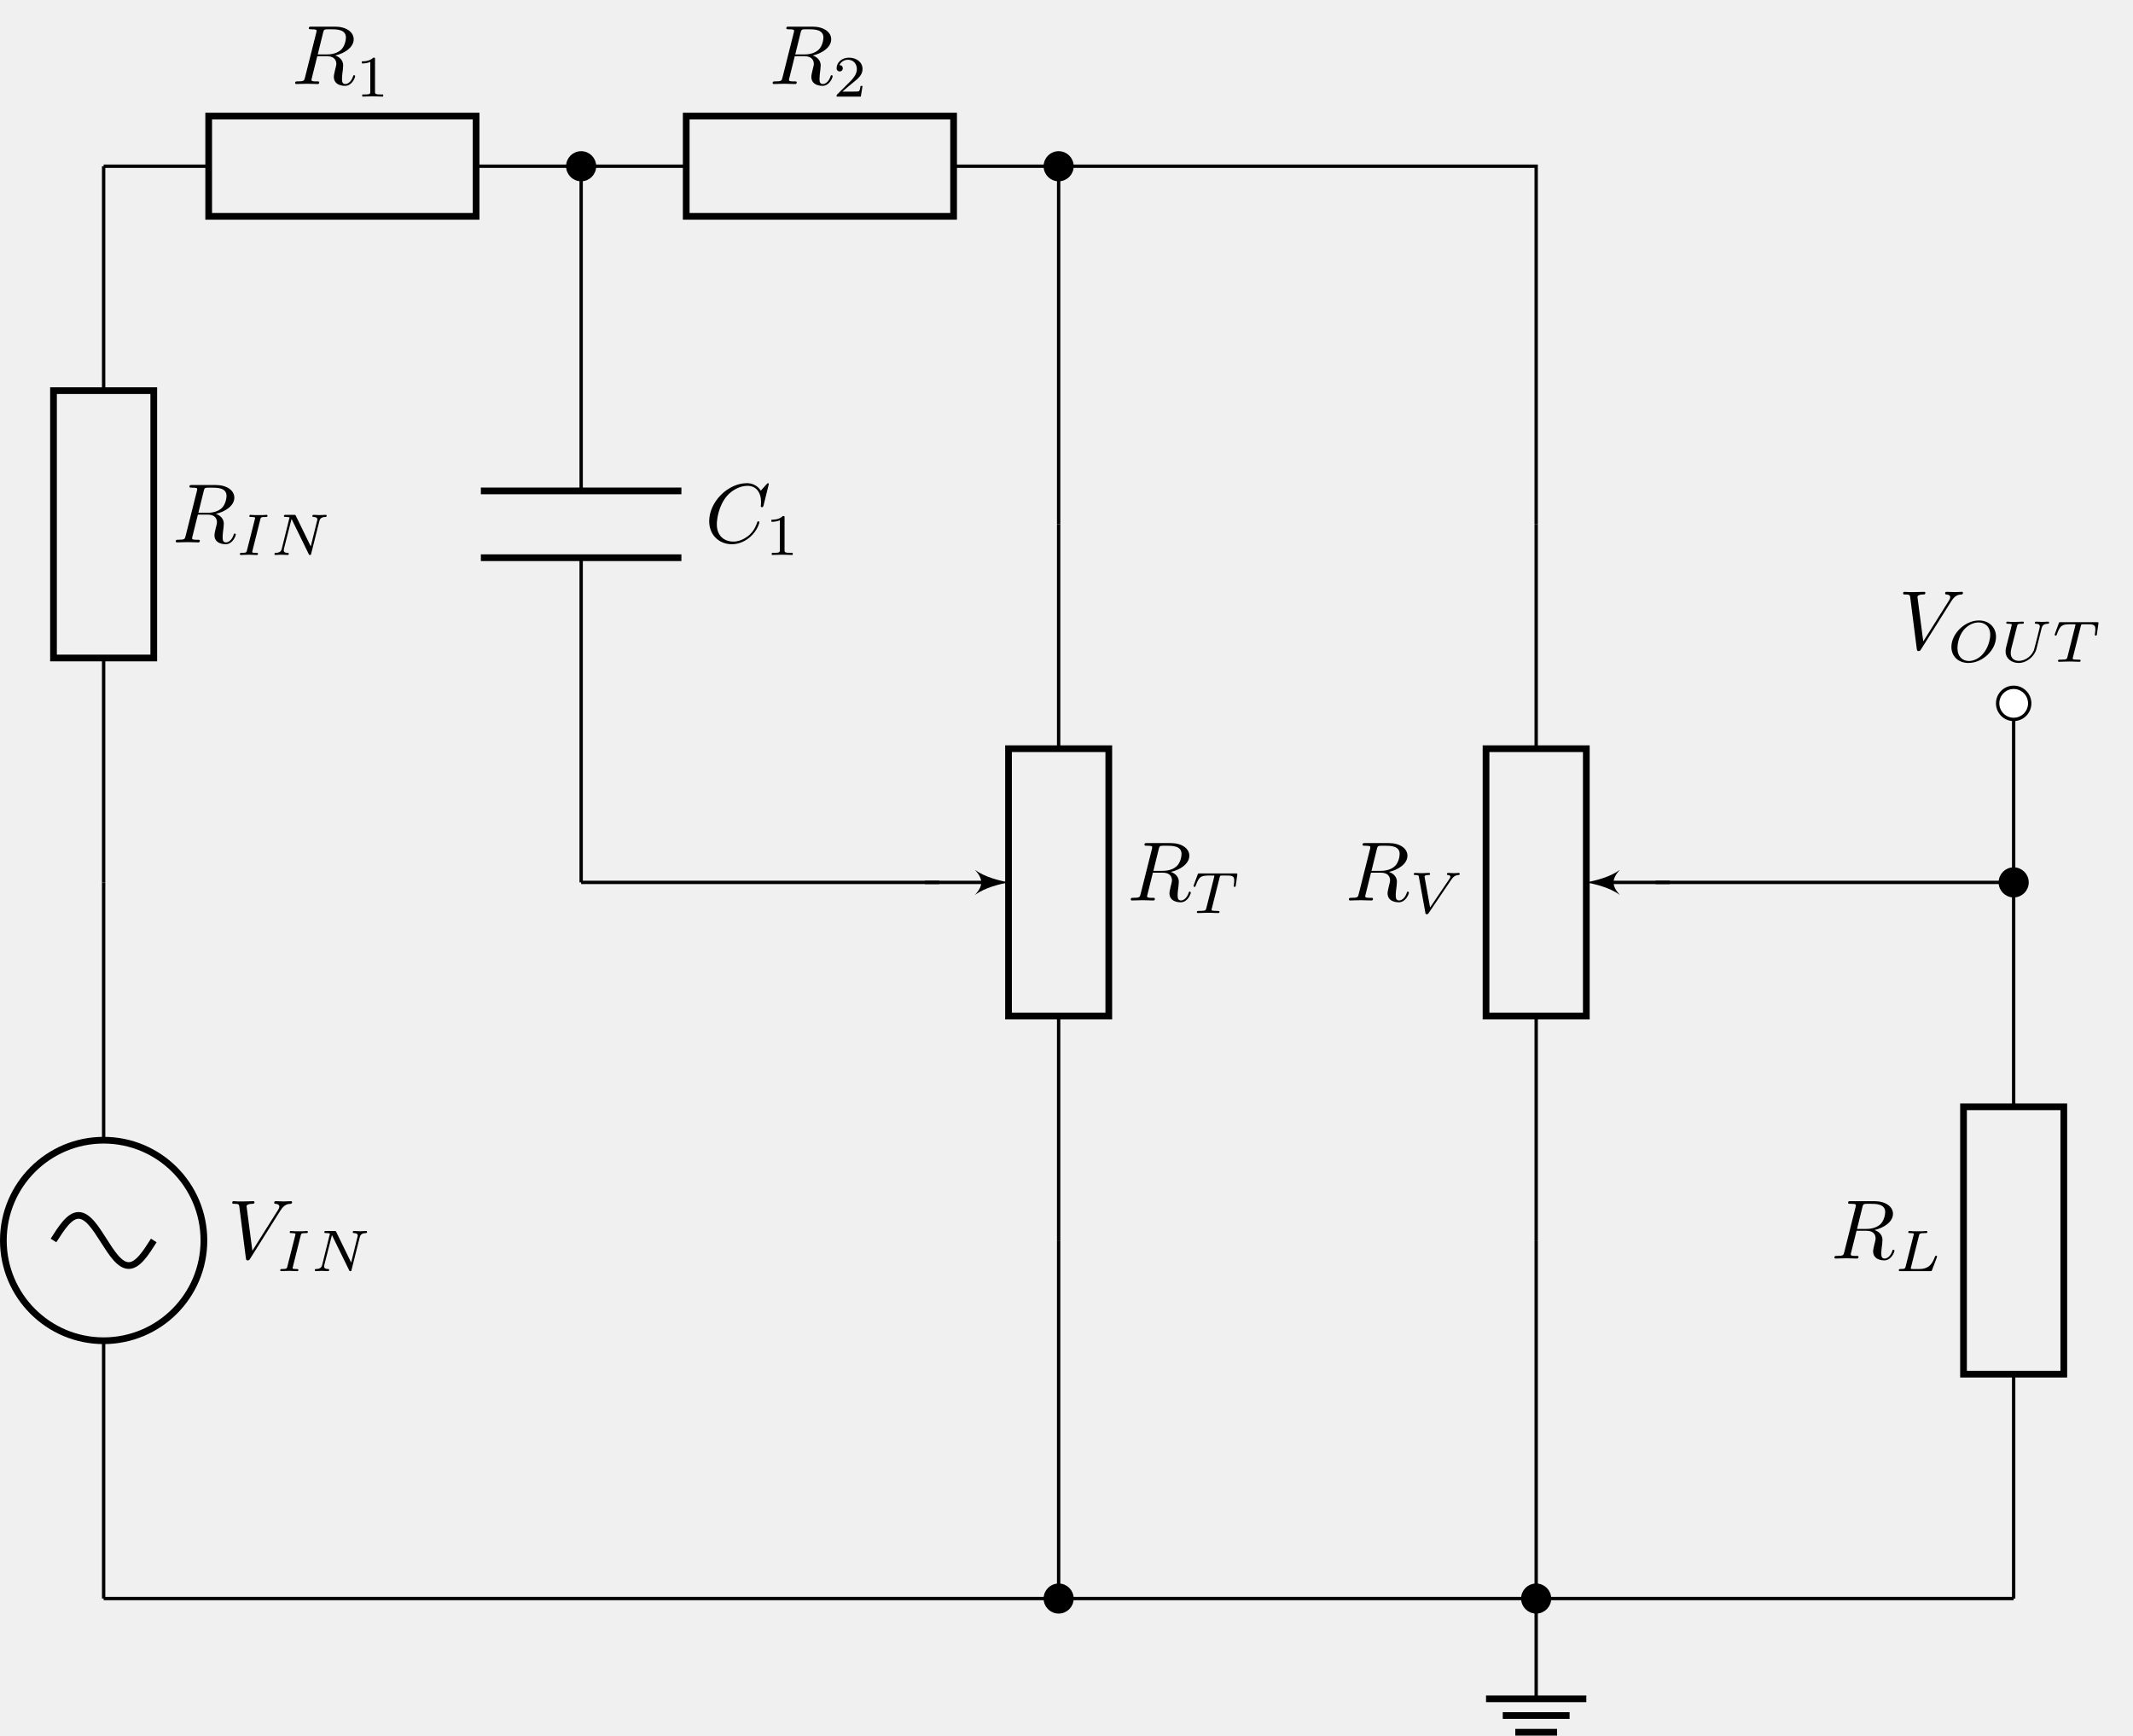
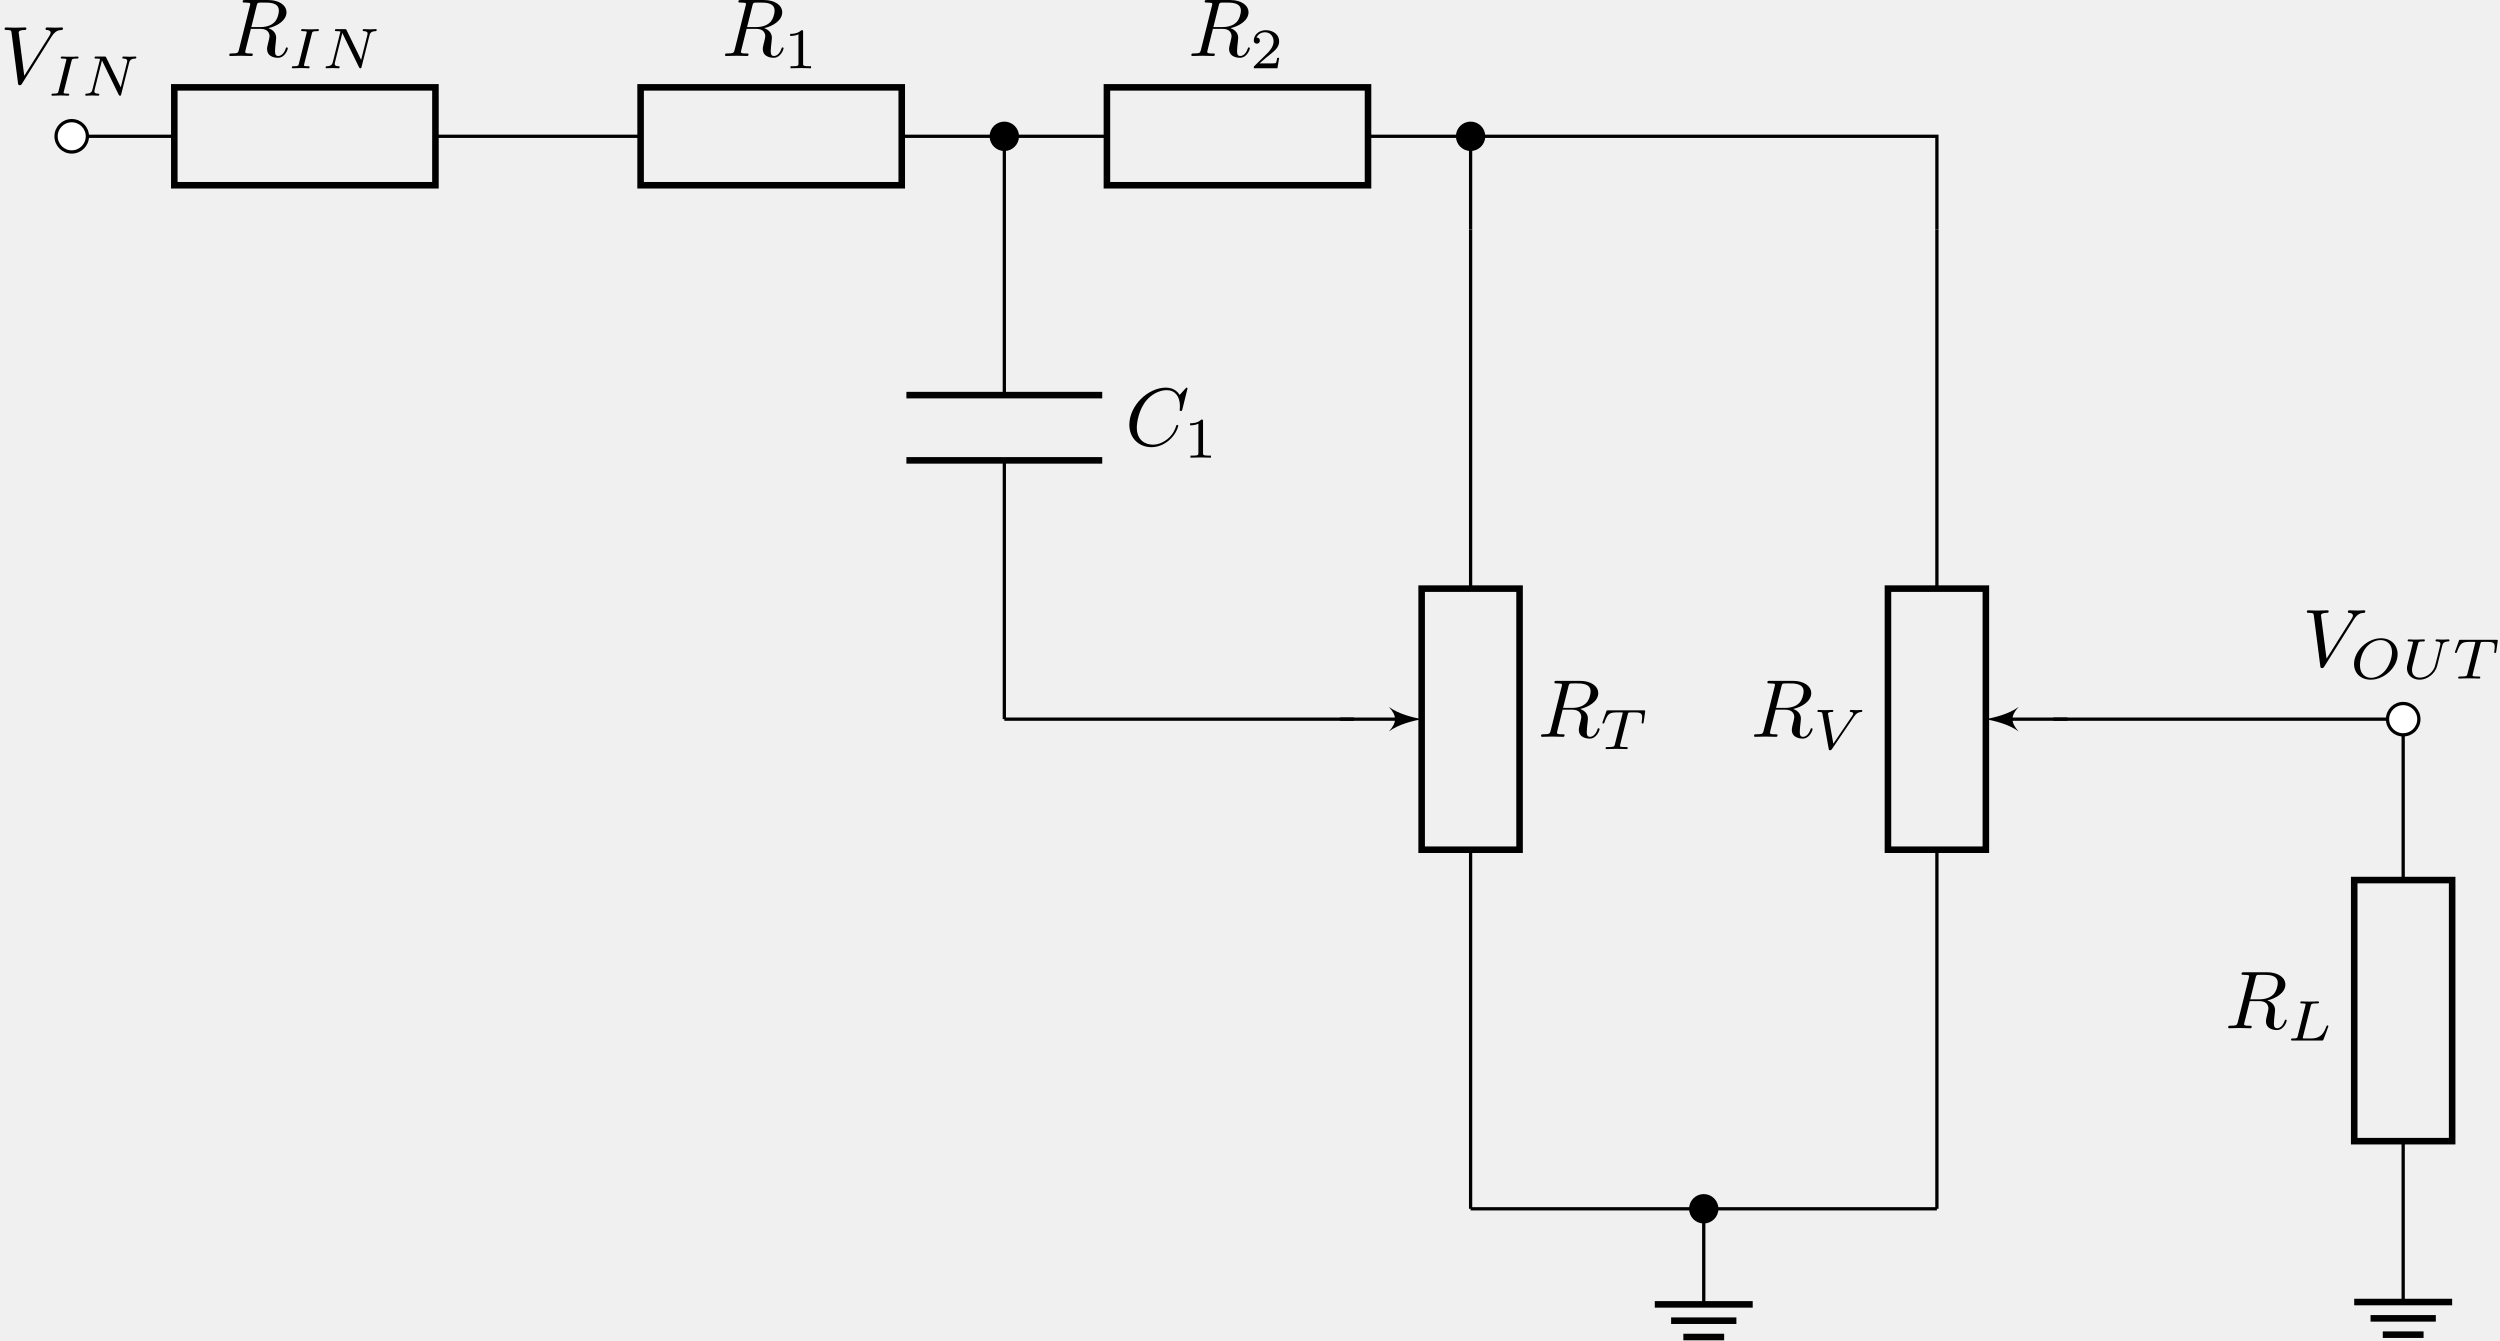
- <svg xmlns="http://www.w3.org/2000/svg" xmlns:xlink="http://www.w3.org/1999/xlink" height="206.093" viewBox="0 0 253.247 206.093" width="253.247">
+ <svg xmlns="http://www.w3.org/2000/svg" xmlns:xlink="http://www.w3.org/1999/xlink" version="1.1" width="303.959pt" height="162.958pt" viewBox="-68.68 -68.833 303.959 162.958">
  <defs>
-     <clipPath id="a">
-       <path d="m176 201h13v5.094h-13zm0 0" />
-     </clipPath>
-     <g id="b">
-       <path d="m6.266-5.672c.484-.781.906-.812 1.266-.828.125-.016.141-.172.141-.188 0-.078-.062-.125-.141-.125-.25 0-.547.031-.812.031-.328 0-.672-.031-.984-.031-.062 0-.188 0-.188.188 0 .109.078.125.156.125.266.016.453.125.453.328 0 .156-.141.375-.141.375l-3.062 4.875-.688-5.281c0-.172.234-.297.688-.297.141 0 .25 0 .25-.203 0-.078-.078-.109-.125-.109-.406 0-.828.031-1.25.031-.172 0-.359 0-.547 0-.172 0-.359-.031-.531-.031-.078 0-.188 0-.188.188 0 .125.078.125.25.125.547 0 .562.094.594.344l.781 6.141c.031.203.078.234.203.234.156 0 .203-.047.281-.172zm0 0" />
+     <path id="g2-49" d="M2.336-4.435C2.336-4.624 2.322-4.631 2.127-4.631C1.681-4.191 1.046-4.184 .76-4.184V-3.933C.928-3.933 1.388-3.933 1.771-4.129V-.572C1.771-.342 1.771-.251 1.074-.251H.809V0C.934-.007 1.792-.028 2.05-.028C2.267-.028 3.145-.007 3.299 0V-.251H3.034C2.336-.251 2.336-.342 2.336-.572V-4.435Z" />
+     <path id="g2-50" d="M3.522-1.269H3.285C3.264-1.116 3.194-.704 3.103-.635C3.048-.593 2.511-.593 2.413-.593H1.13C1.862-1.241 2.106-1.437 2.525-1.764C3.041-2.176 3.522-2.608 3.522-3.271C3.522-4.115 2.783-4.631 1.89-4.631C1.025-4.631 .439-4.024 .439-3.382C.439-3.027 .739-2.992 .809-2.992C.976-2.992 1.179-3.11 1.179-3.361C1.179-3.487 1.13-3.731 .767-3.731C.983-4.226 1.458-4.38 1.785-4.38C2.483-4.38 2.845-3.836 2.845-3.271C2.845-2.664 2.413-2.183 2.19-1.932L.509-.272C.439-.209 .439-.195 .439 0H3.313L3.522-1.269Z" />
+     <path id="g1-73" d="M2.88-4.212C2.943-4.449 2.957-4.512 3.48-4.512C3.654-4.512 3.738-4.512 3.738-4.659C3.738-4.721 3.689-4.763 3.626-4.763C3.48-4.763 3.306-4.742 3.159-4.742C3.006-4.742 2.838-4.735 2.685-4.735C2.685-4.735 2.204-4.742 2.204-4.742C2.05-4.742 1.876-4.763 1.723-4.763C1.681-4.763 1.576-4.763 1.576-4.61C1.576-4.512 1.653-4.512 1.806-4.512C1.813-4.512 1.953-4.512 2.071-4.498C2.211-4.484 2.26-4.477 2.26-4.4C2.26-4.359 2.246-4.31 2.232-4.254L1.304-.551C1.248-.321 1.227-.251 .704-.251C.516-.251 .446-.251 .446-.098C.446-.091 .446 0 .558 0C.767 0 1.29-.028 1.499-.028L1.981-.021C2.134-.021 2.308 0 2.462 0C2.504 0 2.608 0 2.608-.153C2.608-.251 2.525-.251 2.385-.251C2.371-.251 2.225-.251 2.085-.265C1.925-.279 1.925-.307 1.925-.37C1.925-.377 1.925-.418 1.953-.523L2.88-4.212Z" />
+     <path id="g1-76" d="M2.873-4.191C2.936-4.442 2.957-4.512 3.599-4.512C3.815-4.512 3.884-4.512 3.884-4.666C3.884-4.672 3.877-4.763 3.766-4.763C3.605-4.763 3.417-4.749 3.25-4.742C3.075-4.735 2.866-4.735 2.692-4.735C2.545-4.735 2.357-4.742 2.211-4.742S1.897-4.763 1.757-4.763C1.716-4.763 1.611-4.763 1.611-4.61C1.611-4.512 1.695-4.512 1.834-4.512C1.841-4.512 1.974-4.512 2.099-4.498C2.246-4.484 2.26-4.47 2.26-4.4C2.26-4.387 2.26-4.352 2.232-4.247L1.304-.544C1.241-.307 1.227-.251 .69-.251C.572-.251 .481-.251 .481-.105C.481 0 .565 0 .69 0H4.198C4.373 0 4.38-.007 4.435-.139C4.505-.328 5.028-1.681 5.028-1.736C5.028-1.757 5.014-1.834 4.91-1.834C4.826-1.834 4.812-1.799 4.77-1.688C4.505-1.025 4.198-.251 2.922-.251H2.134C1.918-.251 1.911-.258 1.911-.321C1.911-.328 1.911-.363 1.939-.467L2.873-4.191Z" />
+     <path id="g1-78" d="M5.816-4.003C5.886-4.268 5.998-4.498 6.555-4.512C6.59-4.512 6.695-4.519 6.695-4.666C6.695-4.707 6.66-4.763 6.59-4.763C6.36-4.763 6.102-4.735 5.865-4.735C5.698-4.735 5.293-4.763 5.126-4.763C5.091-4.763 4.986-4.763 4.986-4.61C4.986-4.519 5.077-4.512 5.14-4.512C5.467-4.505 5.586-4.4 5.586-4.226C5.586-4.17 5.579-4.135 5.558-4.059L4.798-1.018L3.027-4.645C2.971-4.763 2.957-4.763 2.79-4.763H1.834C1.702-4.763 1.611-4.763 1.611-4.61C1.611-4.512 1.695-4.512 1.841-4.512S2.141-4.505 2.287-4.477L1.353-.746C1.29-.481 1.172-.272 .628-.251C.579-.251 .481-.244 .481-.105C.481-.028 .537 0 .586 0C.816 0 1.074-.028 1.311-.028C1.478-.028 1.883 0 2.05 0C2.12 0 2.19-.035 2.19-.146C2.19-.244 2.106-.251 2.029-.251C1.59-.265 1.59-.446 1.59-.544C1.59-.572 1.59-.607 1.618-.718L2.511-4.289L4.547-.119C4.603-.007 4.631 0 4.7 0C4.812 0 4.812-.021 4.847-.146L5.816-4.003Z" />
+     <path id="g1-79" d="M5.781-2.964C5.781-4.059 4.993-4.903 3.759-4.903C2.092-4.903 .481-3.34 .481-1.771C.481-.649 1.311 .139 2.511 .139C4.17 .139 5.781-1.381 5.781-2.964ZM2.566-.091C1.827-.091 1.2-.593 1.2-1.625C1.2-1.981 1.297-2.971 1.939-3.766C2.406-4.338 3.082-4.679 3.703-4.679C4.428-4.679 5.098-4.219 5.098-3.208C5.098-2.699 4.882-1.681 4.233-.934C3.745-.377 3.11-.091 2.566-.091Z" />
+     <path id="g1-84" d="M3.389-4.219C3.438-4.421 3.452-4.442 3.605-4.456C3.64-4.463 3.884-4.463 4.024-4.463C4.449-4.463 4.631-4.463 4.805-4.407C5.119-4.31 5.133-4.108 5.133-3.857C5.133-3.745 5.133-3.654 5.084-3.292L5.07-3.215C5.07-3.145 5.119-3.11 5.189-3.11C5.293-3.11 5.307-3.173 5.321-3.285L5.509-4.617C5.509-4.714 5.426-4.714 5.3-4.714H1.011C.837-4.714 .823-4.714 .774-4.568L.335-3.333C.328-3.306 .3-3.243 .3-3.208C.3-3.18 .314-3.11 .418-3.11C.509-3.11 .523-3.145 .565-3.278C.969-4.394 1.2-4.463 2.26-4.463H2.552C2.762-4.463 2.769-4.456 2.769-4.394C2.769-4.387 2.769-4.352 2.741-4.247L1.82-.579C1.757-.321 1.736-.251 1.004-.251C.753-.251 .69-.251 .69-.098C.69-.077 .704 0 .809 0C1.004 0 1.213-.021 1.409-.021S1.813-.028 2.008-.028S2.441-.028 2.636-.021C2.824-.014 3.034 0 3.222 0C3.278 0 3.382 0 3.382-.153C3.382-.251 3.313-.251 3.096-.251C2.964-.251 2.824-.258 2.692-.265C2.455-.286 2.441-.314 2.441-.398C2.441-.446 2.441-.46 2.469-.558L3.389-4.219Z" />
+     <path id="g1-85" d="M4.931-4.003C5-4.275 5.112-4.498 5.67-4.512C5.705-4.512 5.809-4.519 5.809-4.666C5.809-4.707 5.774-4.763 5.705-4.763C5.481-4.763 5.216-4.735 4.986-4.735S4.463-4.763 4.254-4.763C4.219-4.763 4.115-4.763 4.115-4.61C4.115-4.519 4.205-4.512 4.268-4.512C4.596-4.505 4.714-4.4 4.714-4.226C4.714-4.191 4.707-4.156 4.7-4.129C4.596-3.675 4.087-1.576 3.996-1.36C3.605-.467 2.79-.112 2.218-.112C1.75-.112 1.255-.349 1.255-1.039C1.255-1.206 1.276-1.374 1.318-1.534L1.995-4.219C2.057-4.456 2.071-4.512 2.608-4.512C2.727-4.512 2.817-4.512 2.817-4.666C2.817-4.693 2.797-4.763 2.706-4.763C2.504-4.763 1.995-4.735 1.792-4.735C1.674-4.735 1.43-4.735 1.311-4.742C1.172-4.749 1.004-4.763 .872-4.763C.83-4.763 .725-4.763 .725-4.61C.725-4.512 .809-4.512 .948-4.512C.955-4.512 1.088-4.512 1.213-4.498C1.36-4.484 1.374-4.47 1.374-4.4C1.374-4.359 1.304-4.087 1.262-3.933L1.109-3.32L.711-1.723C.642-1.437 .642-1.381 .642-1.241C.642-.377 1.353 .139 2.19 .139C3.152 .139 4.087-.642 4.317-1.555L4.931-4.003Z" />
+     <path id="g1-86" d="M4.986-3.933C5.244-4.31 5.467-4.484 5.844-4.512C5.928-4.519 6.004-4.526 6.004-4.666C6.004-4.686 5.991-4.763 5.907-4.763C5.739-4.763 5.523-4.735 5.349-4.735C5.126-4.735 4.833-4.763 4.624-4.763C4.561-4.763 4.484-4.742 4.484-4.61C4.484-4.519 4.582-4.512 4.61-4.512C4.833-4.498 4.896-4.414 4.896-4.31C4.896-4.212 4.847-4.142 4.77-4.031L2.483-.656L1.848-4.219C1.834-4.282 1.834-4.296 1.834-4.324C1.834-4.512 2.225-4.512 2.273-4.512C2.392-4.512 2.483-4.512 2.483-4.666C2.483-4.672 2.476-4.763 2.364-4.763C2.162-4.763 1.667-4.735 1.465-4.735C1.29-4.735 .865-4.763 .69-4.763C.628-4.763 .551-4.742 .551-4.61C.551-4.512 .649-4.512 .725-4.512C1.116-4.512 1.123-4.47 1.158-4.289L1.918-.049C1.946 .098 1.953 .139 2.085 .139S2.253 .091 2.322-.014L4.986-3.933Z" />
+     <path id="g0-67" d="M7.572-6.924C7.572-6.954 7.552-7.024 7.462-7.024C7.432-7.024 7.422-7.014 7.313-6.904L6.615-6.137C6.526-6.276 6.067-7.024 4.961-7.024C2.74-7.024 .498-4.822 .498-2.511C.498-.867 1.674 .219 3.198 .219C4.065 .219 4.822-.179 5.35-.638C6.276-1.455 6.446-2.361 6.446-2.391C6.446-2.491 6.346-2.491 6.326-2.491C6.267-2.491 6.217-2.471 6.197-2.391C6.107-2.102 5.878-1.395 5.191-.817C4.503-.259 3.875-.09 3.357-.09C2.461-.09 1.405-.608 1.405-2.162C1.405-2.73 1.614-4.344 2.61-5.509C3.218-6.217 4.154-6.715 5.041-6.715C6.057-6.715 6.645-5.948 6.645-4.792C6.645-4.394 6.615-4.384 6.615-4.284S6.725-4.184 6.765-4.184C6.894-4.184 6.894-4.204 6.944-4.384L7.572-6.924Z" />
+     <path id="g0-82" d="M3.736-6.117C3.796-6.356 3.826-6.456 4.015-6.486C4.105-6.496 4.423-6.496 4.623-6.496C5.33-6.496 6.436-6.496 6.436-5.509C6.436-5.171 6.276-4.483 5.888-4.095C5.629-3.836 5.101-3.517 4.204-3.517H3.088L3.736-6.117ZM5.171-3.387C6.177-3.606 7.362-4.304 7.362-5.31C7.362-6.167 6.466-6.804 5.161-6.804H2.321C2.122-6.804 2.032-6.804 2.032-6.605C2.032-6.496 2.122-6.496 2.311-6.496C2.331-6.496 2.521-6.496 2.69-6.476C2.869-6.456 2.959-6.446 2.959-6.316C2.959-6.276 2.949-6.247 2.919-6.127L1.584-.777C1.484-.389 1.465-.309 .677-.309C.498-.309 .408-.309 .408-.11C.408 0 .528 0 .548 0C.827 0 1.524-.03 1.803-.03S2.79 0 3.068 0C3.148 0 3.268 0 3.268-.199C3.268-.309 3.178-.309 2.989-.309C2.62-.309 2.341-.309 2.341-.488C2.341-.548 2.361-.598 2.371-.658L3.029-3.298H4.214C5.121-3.298 5.3-2.74 5.3-2.391C5.3-2.242 5.22-1.933 5.161-1.704C5.091-1.425 5.001-1.056 5.001-.857C5.001 .219 6.197 .219 6.326 .219C7.173 .219 7.522-.787 7.522-.927C7.522-1.046 7.412-1.046 7.402-1.046C7.313-1.046 7.293-.976 7.273-.907C7.024-.169 6.595 0 6.366 0C6.037 0 5.968-.219 5.968-.608C5.968-.917 6.027-1.425 6.067-1.743C6.087-1.883 6.107-2.072 6.107-2.212C6.107-2.979 5.44-3.288 5.171-3.387Z" />
+     <path id="g0-86" d="M6.257-5.669C6.745-6.446 7.163-6.476 7.532-6.496C7.651-6.506 7.661-6.675 7.661-6.685C7.661-6.765 7.611-6.804 7.532-6.804C7.273-6.804 6.984-6.775 6.715-6.775C6.386-6.775 6.047-6.804 5.729-6.804C5.669-6.804 5.539-6.804 5.539-6.615C5.539-6.506 5.629-6.496 5.699-6.496C5.968-6.476 6.157-6.376 6.157-6.167C6.157-6.017 6.007-5.798 6.007-5.788L2.949-.927L2.271-6.197C2.271-6.366 2.501-6.496 2.959-6.496C3.098-6.496 3.208-6.496 3.208-6.695C3.208-6.785 3.128-6.804 3.068-6.804C2.67-6.804 2.242-6.775 1.833-6.775C1.654-6.775 1.465-6.785 1.285-6.785S.917-6.804 .747-6.804C.677-6.804 .558-6.804 .558-6.615C.558-6.496 .648-6.496 .807-6.496C1.365-6.496 1.375-6.406 1.405-6.157L2.192-.01C2.222 .189 2.262 .219 2.391 .219C2.55 .219 2.59 .169 2.67 .04L6.257-5.669Z" />
+   </defs>
+   <g id="page1">
+     <path d="M-59.961-52.262H-47.488M-15.738-52.262H-3.266" stroke="#000" fill="none" stroke-width=".399" />
+     <path d="M-47.488-58.211H-15.738V-46.309H-47.488Z" stroke="#000" fill="none" stroke-width=".797" stroke-miterlimit="10" />
+     <g transform="translate(-9.597 -179.8461)">
+       <use x="-31.613" y="117.821" xlink:href="#g0-82" />
+       <use x="-24.048" y="119.315" xlink:href="#g1-73" />
+       <use x="-19.975" y="119.315" xlink:href="#g1-78" />
    </g>
-     <g id="c">
-       <path d="m3.734-6.125c.062-.234.094-.328.281-.359.094-.016.406-.016.609-.016.703 0 1.812 0 1.812.984 0 .344-.156 1.031-.547 1.422-.266.25-.781.578-1.688.578h-1.109zm1.438 2.734c1.016-.219 2.188-.922 2.188-1.922 0-.859-.891-1.5-2.203-1.5h-2.828c-.203 0-.297 0-.297.203 0 .109.094.109.281.109.016 0 .203 0 .375.016.188.031.266.031.266.172 0 .031 0 .062-.031.188l-1.344 5.344c-.094.391-.109.469-.906.469-.172 0-.266 0-.266.203 0 .109.125.109.141.109.281 0 .984-.031 1.25-.031.281 0 1 .031 1.281.031.078 0 .188 0 .188-.203 0-.109-.078-.109-.281-.109-.359 0-.641 0-.641-.172 0-.062.016-.109.031-.172l.656-2.641h1.188c.906 0 1.078.562 1.078.906 0 .141-.078.453-.141.688-.062.281-.156.641-.156.844 0 1.078 1.203 1.078 1.328 1.078.844 0 1.203-1 1.203-1.141 0-.125-.109-.125-.125-.125-.094 0-.109.062-.125.141-.25.734-.688.906-.906.906-.328 0-.406-.219-.406-.609 0-.312.062-.812.109-1.141.016-.141.031-.328.031-.469 0-.766-.672-1.078-.938-1.172zm0 0" />
+     <path d="M-3.266-52.262H9.207M40.957-52.262H53.43" stroke="#000" fill="none" stroke-width=".399" stroke-miterlimit="10" />
+     <path d="M9.207-58.211H40.957V-46.309H9.207Z" stroke="#000" fill="none" stroke-width=".797" stroke-miterlimit="10" />
+     <g transform="translate(50.6766 -179.8461)">
+       <use x="-31.613" y="117.821" xlink:href="#g0-82" />
+       <use x="-24.048" y="119.315" xlink:href="#g2-49" />
    </g>
-     <g id="d">
-       <path d="m2.875-4.203c.062-.25.078-.312.609-.312.172 0 .25 0 .25-.141 0-.062-.047-.109-.109-.109-.141 0-.328.031-.469.031-.156 0-.312 0-.469 0h-.484c-.156 0-.328-.031-.484-.031-.047 0-.141 0-.141.156 0 .094.078.094.234.094 0 0 .141 0 .25.016.141.016.203.031.203.109 0 .031-.016.078-.031.141l-.938 3.703c-.047.219-.078.297-.594.297-.188 0-.25 0-.25.156 0 0 0 .094.109.094.203 0 .734-.031.938-.031l.484.016c.141 0 .328.016.469.016.047 0 .156 0 .156-.156 0-.094-.094-.094-.219-.094-.016 0-.172 0-.312-.016-.156-.016-.156-.047-.156-.109 0 0 0-.047.031-.141zm0 0" />
+     <path d="M53.43-52.262H65.902M97.648-52.262H110.121" stroke="#000" fill="none" stroke-width=".399" stroke-miterlimit="10" />
+     <path d="M65.902-58.211H97.648V-46.309H65.902Z" stroke="#000" fill="none" stroke-width=".797" stroke-miterlimit="10" />
+     <g transform="translate(107.3702 -179.8461)">
+       <use x="-31.613" y="117.821" xlink:href="#g0-82" />
+       <use x="-24.048" y="119.315" xlink:href="#g2-50" />
    </g>
-     <g id="e">
-       <path d="m5.812-4c.062-.266.188-.5.734-.516.031 0 .141 0 .141-.141 0-.047-.031-.109-.109-.109-.219 0-.484.031-.719.031-.172 0-.562-.031-.734-.031-.031 0-.141 0-.141.156 0 .094.094.094.156.094.328.016.438.125.438.297 0 .047 0 .094-.031.156l-.75 3.047-1.766-3.625c-.062-.125-.078-.125-.25-.125h-.953c-.125 0-.219 0-.219.156 0 .094.078.094.234.094.141 0 .297.016.438.047l-.922 3.719c-.062.266-.188.484-.734.5-.047 0-.141 0-.141.141 0 .078.047.109.094.109.234 0 .5-.031.734-.031.172 0 .562.031.734.031.078 0 .141-.031.141-.141s-.078-.109-.156-.109c-.438-.016-.438-.203-.438-.297 0-.031 0-.062.016-.172l.906-3.562 2.031 4.156c.047.125.078.125.156.125.109 0 .109-.016.141-.141zm0 0" />
+     <path d="M223.507 18.605V38.168M223.507 69.914V89.473" stroke="#000" fill="none" stroke-width=".399" stroke-miterlimit="10" />
+     <path d="M217.554 69.914V38.168H229.461V69.914Z" stroke="#000" fill="none" stroke-width=".797" stroke-miterlimit="10" />
+     <g transform="translate(233.4356 -61.6355)">
+       <use x="-31.613" y="117.821" xlink:href="#g0-82" />
+       <use x="-24.048" y="119.315" xlink:href="#g1-76" />
    </g>
-     <g id="f">
-       <path d="m3.391-4.219c.047-.203.062-.219.219-.234h.406c.438 0 .609 0 .781.047.312.094.328.297.328.547 0 .109 0 .203-.047.562l-.016.078c0 .078.047.109.125.109.109 0 .109-.062.125-.172l.188-1.328c0-.094-.078-.094-.203-.094h-4.281c-.172 0-.188 0-.234.141l-.453 1.234c0 .031-.031.094-.031.125s.016.094.125.094c.094 0 .094-.031.141-.172.406-1.109.641-1.172 1.703-1.172h.281c.219 0 .219 0 .219.062 0 0 0 .047-.031.141l-.922 3.672c-.062.25-.078.328-.812.328-.25 0-.312 0-.312.156 0 .016.016.094.125.094.188 0 .406-.016.594-.016.203 0 .406-.016.594-.016.203 0 .438 0 .641.016.188 0 .391.016.578.016.062 0 .156 0 .156-.156 0-.094-.062-.094-.281-.094-.125 0-.266-.016-.406-.016-.234-.016-.25-.047-.25-.125 0-.062 0-.062.031-.172zm0 0" />
+     <path d="M53.43-52.262V-20.793M53.43-12.859V18.605" stroke="#000" fill="none" stroke-width=".399" stroke-miterlimit="10" />
+     <path d="M65.332-20.793H41.523M65.332-12.859H41.523" stroke="#000" fill="none" stroke-width=".797" stroke-miterlimit="10" />
+     <g transform="translate(99.7453 -132.5026)">
+       <use x="-31.613" y="117.821" xlink:href="#g0-67" />
+       <use x="-24.492" y="119.315" xlink:href="#g2-49" />
    </g>
-     <g id="g">
-       <path d="m2.328-4.438c0-.188 0-.188-.203-.188-.453.438-1.078.438-1.359.438v.25c.156 0 .625 0 1-.188v3.547c0 .234 0 .328-.688.328h-.266v.25c.125 0 .984-.031 1.234-.031.219 0 1.094.031 1.25.031v-.25h-.266c-.703 0-.703-.094-.703-.328zm0 0" />
+     <g stroke="#000" fill="none" stroke-miterlimit="10">
+       <path d="M110.121 78.137V34.48M110.121 2.734V-40.922" stroke-width=".399" />
+       <path d="M116.074 2.734V34.48H104.168V2.734Z" stroke-width=".797" />
+       <path d="M94.246 18.605H101.777" stroke-width=".399" />
    </g>
-   </defs>
-   <path d="m28.347 113.386v-30.613m0-23.812v-30.613" fill="none" stroke="#000" stroke-miterlimit="10" stroke-width=".399" transform="matrix(1 0 0 -1 -16.042 218.167)" />
-   <path d="m40.253 70.866c0 6.578-5.332 11.906-11.906 11.906-6.574 0-11.906-5.328-11.906-11.906 0-6.574 5.332-11.906 11.906-11.906 6.574 0 11.906 5.332 11.906 11.906zm0 0" fill="none" stroke="#000" stroke-miterlimit="10" stroke-width=".797" transform="matrix(1 0 0 -1 -16.042 218.167)" />
-   <path d="m22.394 70.866c.969 1.523 1.898 2.977 2.977 2.977s2.008-1.453 2.977-2.977c.969-1.523 1.898-2.977 2.977-2.977s2.008 1.453 2.977 2.977" fill="none" stroke="#000" stroke-miterlimit="10" stroke-width=".797" transform="matrix(1 0 0 -1 -16.042 218.167)" />
-   <use x="27.009" xlink:href="#b" y="149.446" />
-   <use x="32.82" xlink:href="#d" y="150.94" />
-   <use x="36.895" xlink:href="#e" y="150.94" />
-   <path d="m28.347 198.429v-26.648m0-31.746v-26.648" fill="none" stroke="#000" stroke-miterlimit="10" stroke-width=".399" transform="matrix(1 0 0 -1 -16.042 218.167)" />
-   <path d="m22.394 140.034v31.746h11.906v-31.746zm0 0" fill="none" stroke="#000" stroke-miterlimit="10" stroke-width=".797" transform="matrix(1 0 0 -1 -16.042 218.167)" />
-   <use x="20.461" xlink:href="#c" y="64.406" />
-   <use x="28.025" xlink:href="#d" y="65.901" />
-   <use x="32.1" xlink:href="#e" y="65.901" />
-   <path d="m28.347 198.429h12.473m31.75 0h12.473" fill="none" stroke="#000" stroke-miterlimit="10" stroke-width=".399" transform="matrix(1 0 0 -1 -16.042 218.167)" />
-   <path d="m40.819 204.382h31.75v-11.906h-31.75zm0 0" fill="none" stroke="#000" stroke-miterlimit="10" stroke-width=".797" transform="matrix(1 0 0 -1 -16.042 218.167)" />
-   <use x="34.634" xlink:href="#c" y="9.977" />
-   <use x="42.198" xlink:href="#g" y="11.471" />
-   <path d="m85.042 198.429h12.473m31.746 0h12.473" fill="none" stroke="#000" stroke-miterlimit="10" stroke-width=".399" transform="matrix(1 0 0 -1 -16.042 218.167)" />
-   <path d="m97.515 204.382h31.746v-11.906h-31.746zm0 0" fill="none" stroke="#000" stroke-miterlimit="10" stroke-width=".797" transform="matrix(1 0 0 -1 -16.042 218.167)" />
-   <use x="91.327" xlink:href="#c" y="9.977" />
-   <path d="m3.516-1.266h-.234c-.016.156-.094.562-.188.625-.047.047-.578.047-.688.047h-1.281c.734-.641.984-.844 1.391-1.172.516-.406 1-.844 1-1.5 0-.844-.734-1.359-1.625-1.359-.859 0-1.453.609-1.453 1.25 0 .344.297.391.375.391.156 0 .359-.125.359-.375 0-.125-.047-.375-.406-.375.219-.484.688-.641 1.016-.641.703 0 1.062.547 1.062 1.109 0 .609-.438 1.078-.656 1.328l-1.672 1.672c-.078.062-.078.078-.078.266h2.875zm0 0" transform="translate(98.891 11.471)" />
-   <path d="m255.12 113.386v-26.645m0-31.75v-26.645" fill="none" stroke="#000" stroke-miterlimit="10" stroke-width=".399" transform="matrix(1 0 0 -1 -16.042 218.167)" />
-   <path d="m249.167 54.991v31.75h11.906v-31.75zm0 0" fill="none" stroke="#000" stroke-miterlimit="10" stroke-width=".797" transform="matrix(1 0 0 -1 -16.042 218.167)" />
-   <use x="217.391" xlink:href="#c" y="149.446" />
-   <path d="m2.875-4.188c.062-.25.078-.328.719-.328.219 0 .281 0 .281-.141 0-.016 0-.109-.109-.109-.156 0-.344.016-.516.031-.172 0-.391 0-.562 0-.141 0-.328 0-.484 0-.141 0-.312-.031-.453-.031-.031 0-.141 0-.141.156 0 .094.078.094.219.094.016 0 .141 0 .266.016.156.016.172.031.172.109 0 0 0 .047-.031.141l-.938 3.703c-.062.234-.078.297-.609.297-.109 0-.203 0-.203.141 0 .109.078.109.203.109h3.5c.188 0 .188 0 .25-.141.062-.188.594-1.531.594-1.594 0-.016-.016-.094-.125-.094-.078 0-.094.031-.141.141-.266.656-.578 1.438-1.844 1.438h-.797c-.203 0-.219-.016-.219-.078 0 0 0-.031.031-.141zm0 0" transform="translate(224.955 150.94)" />
-   <path d="m85.042 198.429v-38.555m0-7.934v-38.555" fill="none" stroke="#000" stroke-miterlimit="10" stroke-width=".399" transform="matrix(1 0 0 -1 -16.042 218.167)" />
-   <path d="m96.944 159.874h-23.809m23.809-7.934h-23.809" fill="none" stroke="#000" stroke-miterlimit="10" stroke-width=".797" transform="matrix(1 0 0 -1 -16.042 218.167)" />
-   <path d="m7.578-6.922c0-.031-.016-.109-.109-.109-.031 0-.047.016-.156.125l-.688.766c-.094-.141-.547-.891-1.656-.891-2.234 0-4.469 2.203-4.469 4.516 0 1.641 1.172 2.734 2.703 2.734.859 0 1.625-.391 2.156-.859.922-.812 1.094-1.719 1.094-1.75 0-.109-.109-.109-.125-.109-.062 0-.109.031-.125.109-.094.281-.328 1-1.016 1.578-.688.547-1.312.719-1.828.719-.891 0-1.953-.516-1.953-2.062 0-.578.203-2.188 1.203-3.359.609-.703 1.547-1.203 2.438-1.203 1.016 0 1.609.766 1.609 1.922 0 .406-.031.406-.031.516 0 .094.109.094.141.094.125 0 .125-.016.188-.203zm0 0" transform="translate(83.702 64.406)" />
-   <use x="90.822" xlink:href="#g" y="65.901" />
-   <path d="m141.733 70.866v26.648m0 31.746v26.648" fill="none" stroke="#000" stroke-miterlimit="10" stroke-width=".399" transform="matrix(1 0 0 -1 -16.042 218.167)" />
-   <path d="m147.687 129.261v-31.746h-11.906v31.746zm0 0" fill="none" stroke="#000" stroke-miterlimit="10" stroke-width=".797" transform="matrix(1 0 0 -1 -16.042 218.167)" />
-   <path d="m125.858 113.386h7.531" fill="none" stroke="#000" stroke-miterlimit="10" stroke-width=".399" transform="matrix(1 0 0 -1 -16.042 218.167)" />
-   <path d="m119.738 104.781c-.996-.199-2.789-.598-3.984-1.496.996 1.098.996 1.895 0 2.988 1.195-.895 2.988-1.293 3.984-1.492zm0 0" />
-   <use x="133.847" xlink:href="#c" y="106.926" />
-   <use x="141.411" xlink:href="#f" y="108.42" />
-   <path d="m198.429 155.909v-26.648m0-31.746v-26.648" fill="none" stroke="#000" stroke-miterlimit="10" stroke-width=".399" transform="matrix(1 0 0 -1 -16.042 218.167)" />
-   <path d="m192.476 97.515v31.746h11.906v-31.746zm0 0" fill="none" stroke="#000" stroke-miterlimit="10" stroke-width=".797" transform="matrix(1 0 0 -1 -16.042 218.167)" />
-   <path d="m214.304 113.386h-7.531" fill="none" stroke="#000" stroke-miterlimit="10" stroke-width=".399" transform="matrix(1 0 0 -1 -16.042 218.167)" />
-   <path d="m188.34 104.781c.996.199 2.789.598 3.984 1.492-.996-1.094-.996-1.891 0-2.988-1.195.898-2.988 1.297-3.984 1.496zm0 0" />
-   <use x="159.743" xlink:href="#c" y="106.926" />
-   <path d="m4.984-3.938c.25-.375.484-.547.859-.578.078 0 .156 0 .156-.141 0-.031-.016-.109-.094-.109-.172 0-.391.031-.562.031-.219 0-.516-.031-.719-.031-.062 0-.141.031-.141.156 0 .094.094.094.125.094.219.016.281.109.281.203 0 .109-.047.172-.125.281l-2.281 3.375-.641-3.562c-.016-.062-.016-.078-.016-.109 0-.188.391-.188.438-.188.125 0 .219 0 .219-.141 0-.016-.016-.109-.125-.109-.203 0-.688.031-.891.031-.172 0-.609-.031-.781-.031-.062 0-.141.031-.141.156 0 .094.094.094.172.094.391 0 .406.047.438.234l.766 4.234c.016.141.031.188.156.188.141 0 .172-.047.25-.156zm0 0" transform="translate(167.308 108.42)" />
-   <g fill="none">
-     <path d="m141.733 155.909v42.52" stroke="#000" stroke-miterlimit="10" stroke-width=".399" transform="matrix(1 0 0 -1 -16.042 218.167)" />
-     <path d="m141.733 198.429h56.695v-42.52" stroke="#000" stroke-miterlimit="10" stroke-width=".399" transform="matrix(1 0 0 -1 -16.042 218.167)" />
-     <path d="m141.733 28.347v42.52" stroke="#000" stroke-miterlimit="10" stroke-width=".399" transform="matrix(1 0 0 -1 -16.042 218.167)" />
-     <path d="m85.042 113.386h42.52" stroke="#000" stroke-miterlimit="10" stroke-width=".399" transform="matrix(1 0 0 -1 -16.042 218.167)" />
-     <path d="m255.12 113.386h-42.52" stroke="#000" stroke-miterlimit="10" stroke-width=".399" transform="matrix(1 0 0 -1 -16.042 218.167)" />
-     <path d="m28.347 28.347h226.773" stroke="#000" stroke-miterlimit="10" stroke-width=".399" transform="matrix(1 0 0 -1 -16.042 218.167)" />
-     <path d="m198.429 70.866v-42.52" stroke="#000" stroke-miterlimit="10" stroke-width=".399" transform="matrix(1 0 0 -1 -16.042 218.167)" />
-     <path d="m255.12 113.386v21.262" stroke="#000" stroke-miterlimit="10" stroke-width=".399" transform="matrix(1 0 0 -1 -16.042 218.167)" />
-     <path d="m198.429 28.347v-11.906" stroke="#000" stroke-miterlimit="10" stroke-width=".399" transform="matrix(1 0 0 -1 -16.042 218.167)" />
+     <path d="M104.168 18.605C103.172 18.406 101.379 18.008 100.184 17.113C101.18 18.207 101.18 19.004 100.184 20.102C101.379 19.203 103.172 18.805 104.168 18.605Z" />
+     <g transform="translate(149.8906 -97.0691)">
+       <use x="-31.613" y="117.821" xlink:href="#g0-82" />
+       <use x="-24.048" y="119.315" xlink:href="#g1-84" />
+     </g>
+     <g stroke="#000" fill="none" stroke-miterlimit="10">
+       <path d="M166.816-40.922V2.734M166.816 34.48V78.137" stroke-width=".399" />
+       <path d="M160.863 34.48V2.734H172.769V34.48Z" stroke-width=".797" />
+       <path d="M182.687 18.605H175.16" stroke-width=".399" />
+     </g>
+     <path d="M172.77 18.605C173.766 18.805 175.559 19.203 176.754 20.102C175.758 19.004 175.758 18.207 176.754 17.113C175.559 18.008 173.766 18.406 172.77 18.605Z" />
+     <g transform="translate(175.7876 -97.0691)">
+       <use x="-31.613" y="117.821" xlink:href="#g0-82" />
+       <use x="-24.048" y="119.315" xlink:href="#g1-86" />
+     </g>
+     <g stroke="#000" fill="none">
+       <g stroke-width=".399" stroke-miterlimit="10">
+         <path d="M110.121-52.262H166.816V-40.922" />
+         <path d="M110.121-52.262V-40.922" />
+         <path d="M53.43 18.605H95.949" />
+         <path d="M223.507 18.605H180.988" />
+         <path d="M110.121 78.137H166.816" />
+         <path d="M138.468 77.852V89.758" />
+       </g>
+       <path d="M132.515 89.758H144.421M134.5 91.742H142.437M135.988 93.727H140.949" stroke-width=".797" stroke-miterlimit="10" />
+       <path d="M217.554 89.473H229.461M219.539 91.457H227.476M221.027 93.441H225.988" stroke-width=".797" stroke-miterlimit="10" />
+     </g>
+     <path d="M55.016-52.262C55.016-53.137 54.305-53.848 53.43-53.848C52.551-53.848 51.84-53.137 51.84-52.262C51.84-51.383 52.551-50.672 53.43-50.672C54.305-50.672 55.016-51.383 55.016-52.262Z" />
+     <path d="M55.016-52.262C55.016-53.137 54.305-53.848 53.43-53.848C52.551-53.848 51.84-53.137 51.84-52.262C51.84-51.383 52.551-50.672 53.43-50.672C54.305-50.672 55.016-51.383 55.016-52.262Z" stroke="#000" fill="none" stroke-width=".399" stroke-miterlimit="10" />
+     <path d="M111.707-52.262C111.707-53.137 110.996-53.848 110.121-53.848S108.535-53.137 108.535-52.262C108.535-51.383 109.246-50.672 110.121-50.672S111.707-51.383 111.707-52.262Z" />
+     <path d="M111.707-52.262C111.707-53.137 110.996-53.848 110.121-53.848S108.535-53.137 108.535-52.262C108.535-51.383 109.246-50.672 110.121-50.672S111.707-51.383 111.707-52.262Z" stroke="#000" fill="none" stroke-width=".399" stroke-miterlimit="10" />
+     <path d="M140.054 78.137C140.054 77.258 139.343 76.547 138.468 76.547C137.589 76.547 136.882 77.258 136.882 78.137C136.882 79.012 137.589 79.723 138.468 79.723C139.343 79.723 140.054 79.012 140.054 78.137Z" />
+     <path d="M140.054 78.137C140.054 77.258 139.343 76.547 138.468 76.547C137.589 76.547 136.882 77.258 136.882 78.137C136.882 79.012 137.589 79.723 138.468 79.723C139.343 79.723 140.054 79.012 140.054 78.137Z" stroke="#000" fill="none" stroke-width=".399" stroke-miterlimit="10" />
+     <path d="M-58.055-52.262C-58.055-53.312-58.906-54.164-59.961-54.164C-61.012-54.164-61.863-53.312-61.863-52.262C-61.863-51.207-61.012-50.355-59.961-50.355C-58.906-50.355-58.055-51.207-58.055-52.262Z" fill="#fff" />
+     <path d="M-58.055-52.262C-58.055-53.312-58.906-54.164-59.961-54.164C-61.012-54.164-61.863-53.312-61.863-52.262C-61.863-51.207-61.012-50.355-59.961-50.355C-58.906-50.355-58.055-51.207-58.055-52.262Z" stroke="#000" fill="none" stroke-width=".399" stroke-miterlimit="10" />
+     <path d="M225.414 18.605C225.414 17.555 224.562 16.703 223.507 16.703C222.457 16.703 221.605 17.555 221.605 18.605C221.605 19.66 222.457 20.512 223.507 20.512C224.562 20.512 225.414 19.66 225.414 18.605Z" fill="#fff" />
+     <path d="M225.414 18.605C225.414 17.555 224.562 16.703 223.507 16.703C222.457 16.703 221.605 17.555 221.605 18.605C221.605 19.66 222.457 20.512 223.507 20.512C224.562 20.512 225.414 19.66 225.414 18.605Z" stroke="#000" fill="none" stroke-width=".399" stroke-miterlimit="10" />
+     <g transform="translate(-37.0673 -176.5125)">
+       <use x="-31.613" y="117.821" xlink:href="#g0-86" />
+       <use x="-25.801" y="119.315" xlink:href="#g1-73" />
+       <use x="-21.728" y="119.315" xlink:href="#g1-78" />
+     </g>
+     <g transform="translate(242.8526 -105.6454)">
+       <use x="-31.613" y="117.821" xlink:href="#g0-86" />
+       <use x="-25.801" y="119.315" xlink:href="#g1-79" />
+       <use x="-19.527" y="119.315" xlink:href="#g1-85" />
+       <use x="-13.352" y="119.315" xlink:href="#g1-84" />
+     </g>
  </g>
-   <g clip-path="url(#a)">
-     <path d="m192.476 16.44h11.906m-9.922-1.984h7.938m-6.449-1.984h4.961" fill="none" stroke="#000" stroke-miterlimit="10" stroke-width=".797" transform="matrix(1 0 0 -1 -16.042 218.167)" />
-   </g>
-   <path d="m86.628 198.429c0 .875-.711 1.586-1.586 1.586-.879 0-1.59-.711-1.59-1.586 0-.879.711-1.59 1.59-1.59.875 0 1.586.711 1.586 1.59zm0 0" stroke="#000" stroke-miterlimit="10" stroke-width=".399" transform="matrix(1 0 0 -1 -16.042 218.167)" />
-   <path d="m143.319 198.429c0 .875-.707 1.586-1.586 1.586-.875 0-1.586-.711-1.586-1.586 0-.879.711-1.59 1.586-1.59.879 0 1.586.711 1.586 1.59zm0 0" stroke="#000" stroke-miterlimit="10" stroke-width=".399" transform="matrix(1 0 0 -1 -16.042 218.167)" />
-   <path d="m143.319 28.347c0 .875-.707 1.586-1.586 1.586-.875 0-1.586-.711-1.586-1.586s.711-1.586 1.586-1.586c.879 0 1.586.711 1.586 1.586zm0 0" stroke="#000" stroke-miterlimit="10" stroke-width=".399" transform="matrix(1 0 0 -1 -16.042 218.167)" />
-   <path d="m200.015 28.347c0 .875-.711 1.586-1.586 1.586-.879 0-1.59-.711-1.59-1.586s.711-1.586 1.59-1.586c.875 0 1.586.711 1.586 1.586zm0 0" stroke="#000" stroke-miterlimit="10" stroke-width=".399" transform="matrix(1 0 0 -1 -16.042 218.167)" />
-   <path d="m256.71 113.386c0 .879-.711 1.59-1.59 1.59-.875 0-1.586-.711-1.586-1.59 0-.875.711-1.586 1.586-1.586.879 0 1.59.711 1.59 1.586zm0 0" stroke="#000" stroke-miterlimit="10" stroke-width=".399" transform="matrix(1 0 0 -1 -16.042 218.167)" />
-   <path d="m257.026 134.647c0 1.051-.852 1.906-1.906 1.906-1.051 0-1.902-.855-1.902-1.906s.852-1.906 1.902-1.906c1.055 0 1.906.855 1.906 1.906zm0 0" fill="#fff" stroke="#000" stroke-miterlimit="10" stroke-width=".399" transform="matrix(1 0 0 -1 -16.042 218.167)" />
-   <use x="225.39" xlink:href="#b" y="77.09" />
-   <path d="m5.781-2.969c0-1.094-.797-1.938-2.031-1.938-1.656 0-3.266 1.562-3.266 3.141 0 1.125.828 1.906 2.031 1.906 1.656 0 3.266-1.516 3.266-3.109zm-3.219 2.875c-.734 0-1.359-.5-1.359-1.531 0-.359.094-1.344.734-2.141.469-.562 1.141-.906 1.766-.906.719 0 1.391.453 1.391 1.469 0 .5-.219 1.531-.859 2.266-.484.562-1.125.844-1.672.844zm0 0" transform="translate(231.202 78.584)" />
-   <path d="m4.922-4c.078-.266.188-.5.75-.516.031 0 .141 0 .141-.141 0-.047-.047-.109-.109-.109-.219 0-.484.031-.719.031s-.531-.031-.734-.031c-.031 0-.141 0-.141.156 0 .094.094.094.156.094.328.016.438.125.438.297v.094c-.109.453-.625 2.547-.703 2.766-.391.891-1.219 1.25-1.781 1.25-.469 0-.969-.234-.969-.922 0-.172.031-.344.062-.5l.688-2.688c.062-.234.062-.297.609-.297.109 0 .203 0 .203-.141 0-.031-.016-.109-.109-.109-.203 0-.703.031-.906.031-.125 0-.375 0-.484 0-.141-.016-.312-.031-.438-.031-.047 0-.156 0-.156.156 0 .094.094.094.234.094 0 0 .141 0 .266.016.141.016.156.031.156.109 0 .031-.078.312-.109.453l-.156.625-.406 1.594c-.062.281-.062.344-.062.484 0 .859.719 1.375 1.547 1.375.969 0 1.891-.781 2.125-1.688zm0 0" transform="translate(237.4777 78.584)" />
-   <use x="243.651" xlink:href="#f" y="78.584" />
</svg>
